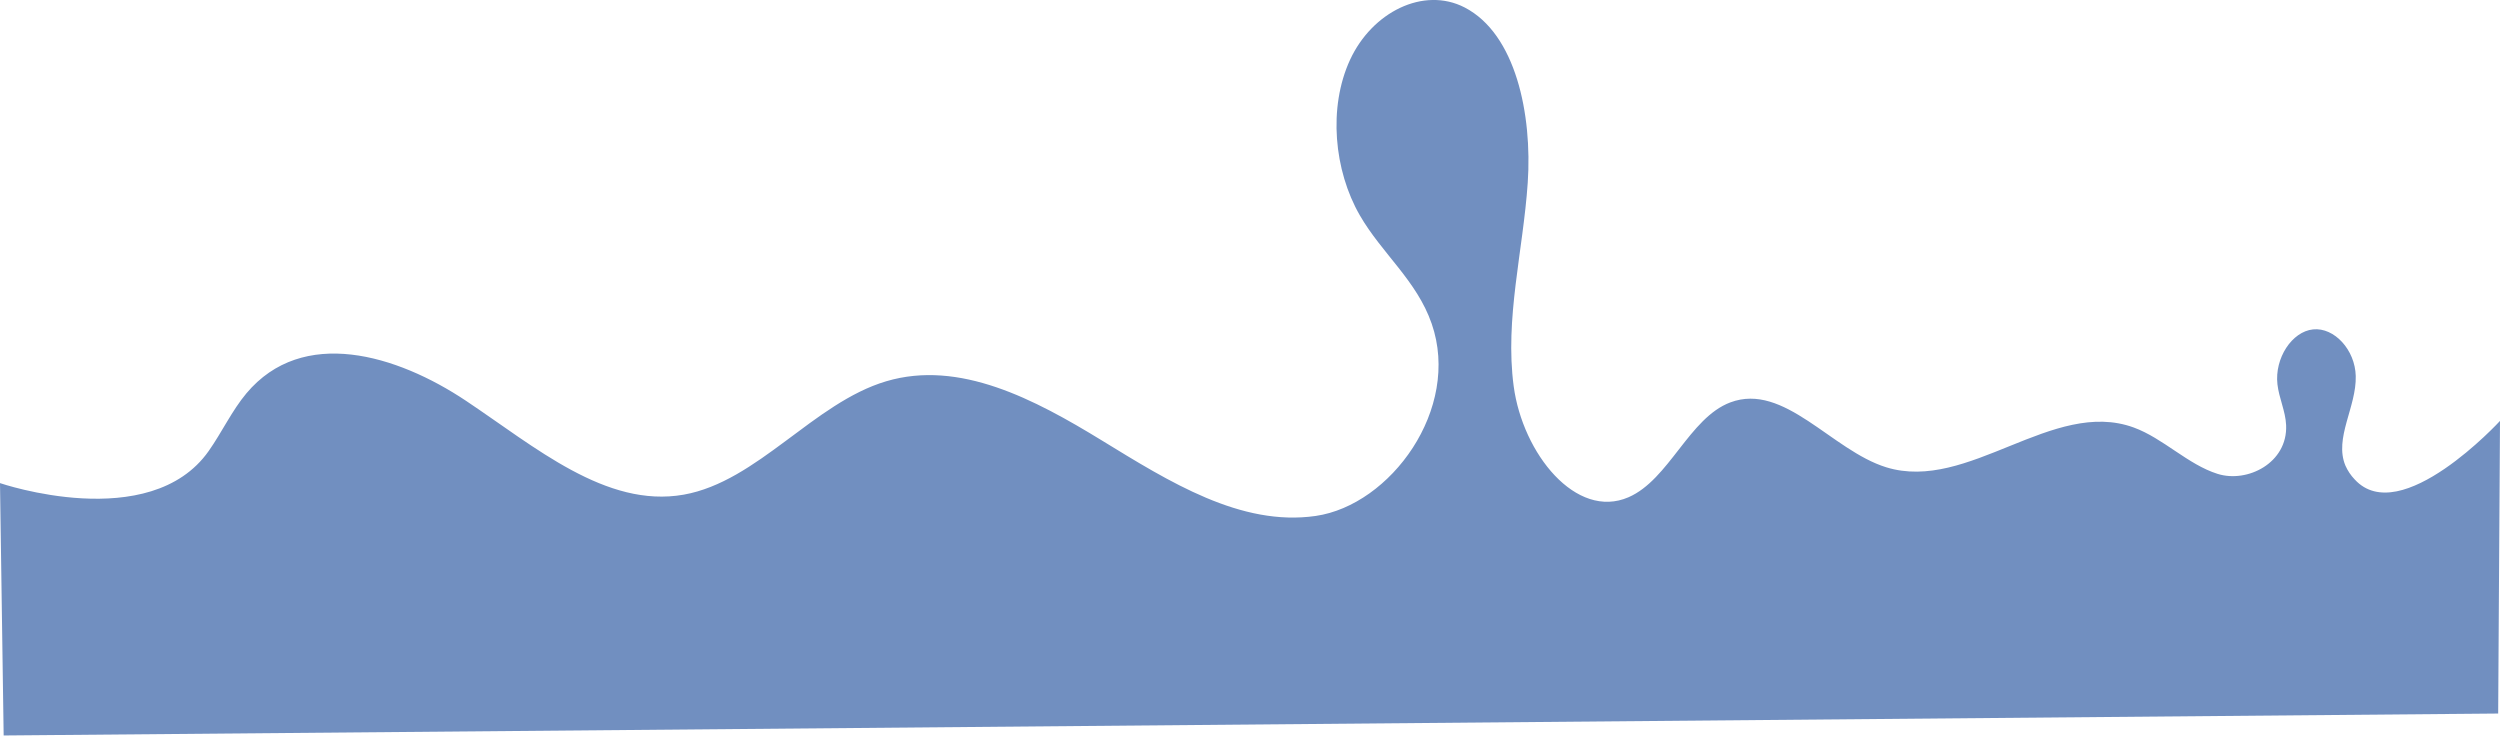
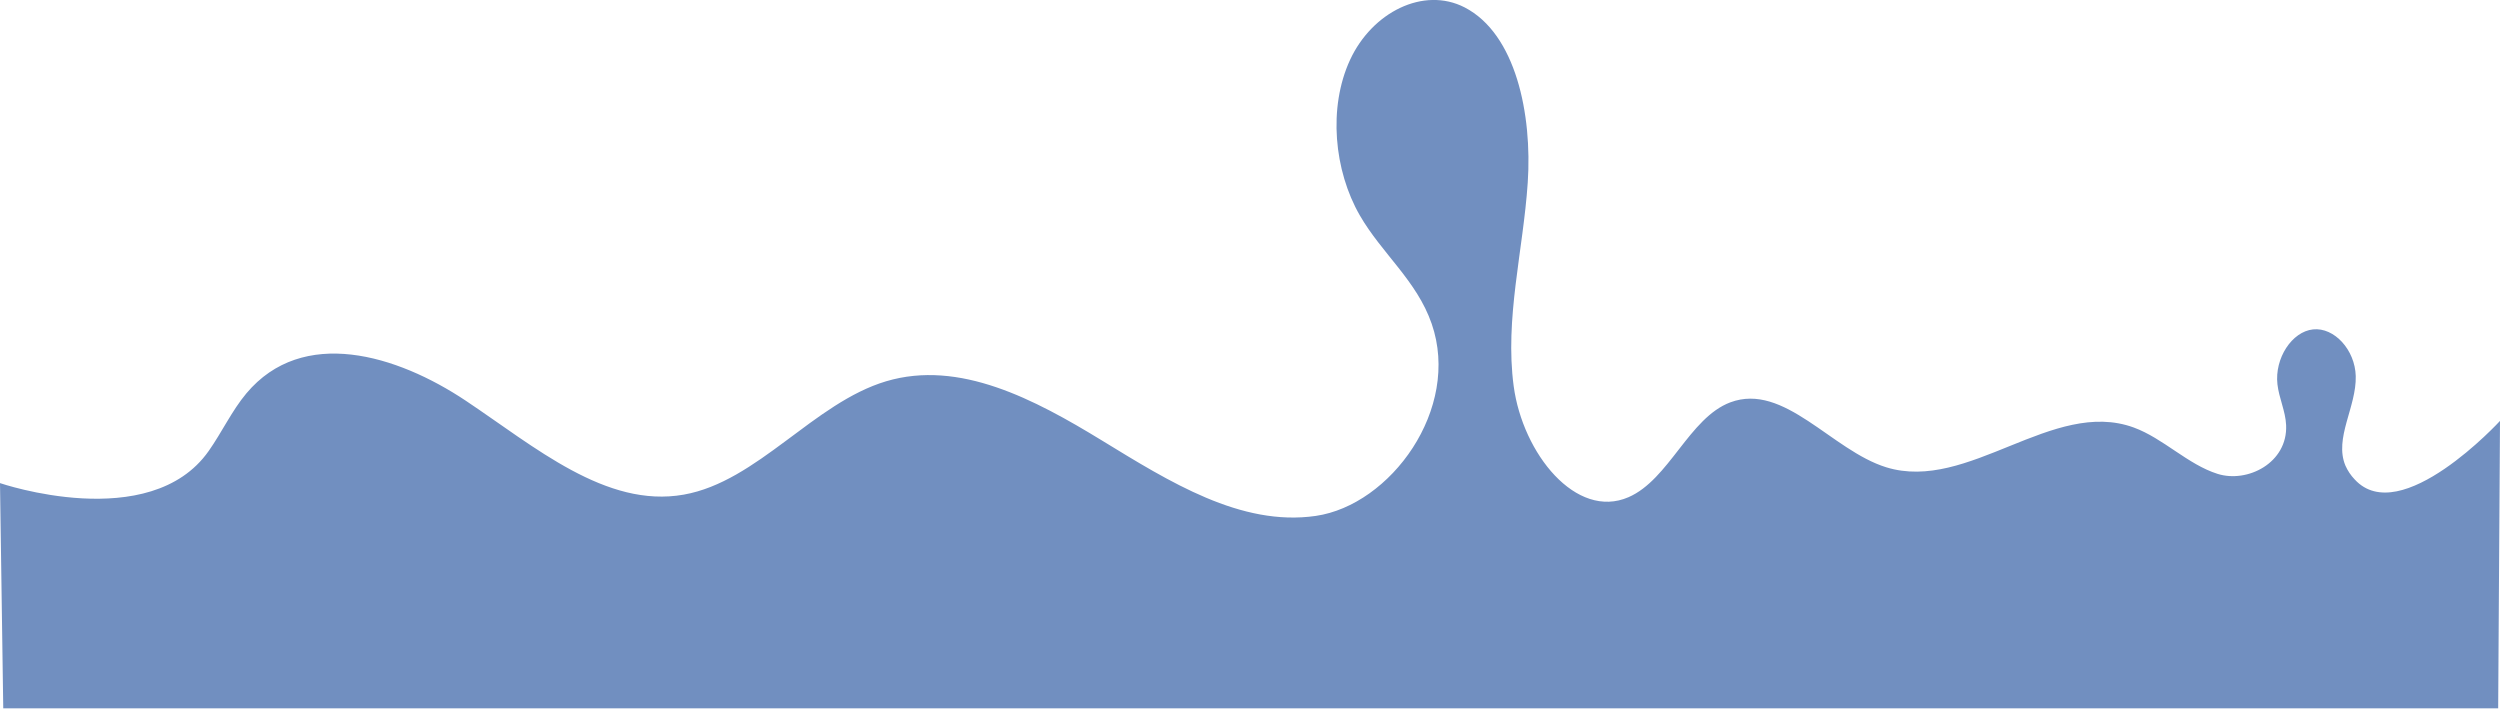
- <svg xmlns="http://www.w3.org/2000/svg" viewBox="0 0 1367 402.16">
+ <svg xmlns="http://www.w3.org/2000/svg" viewBox="0 0 1367 387.3">
  <defs>
    <style>.cls-1{fill:#718fc0;}</style>
  </defs>
  <g id="Layer_2" data-name="Layer 2">
-     <g id="Ebene_14" data-name="Ebene 14">
-       <path class="cls-1" d="M2,402.16l-2-138s82,28.1,114.12-17.56c7.18-10.2,12.73-22.11,20.6-31.5,30.83-36.73,82.26-21.16,120,4S331.37,278,373.85,270.48c40.38-7.17,71.08-50.23,110.73-62,40-11.91,81.09,9.81,117.93,32.37s76,47.18,116.9,41.27S799,223.61,782.85,177c-8.15-23.58-27.25-38.37-39.3-59.27-14.11-24.46-17.39-58.89-5.35-85S778.4-7.51,800.87,4.08c28,14.46,37,58.53,34.5,95.78s-12.62,74.41-7.69,111.3,34.16,73.17,62.8,60.73c22.19-9.64,33.17-43.4,55.67-51.86,29.41-11.07,55.45,26.28,85.27,35.49,44.82,13.83,91-37.92,135.28-21.77,16.12,5.88,29.61,20.25,45.89,25.37s38.37-6,37.46-26.65c-.34-7.72-3.89-14.71-4.75-22.36-1.6-14.19,7.88-28.8,19.49-30s23,11.21,23.33,25.53c.44,16.86-11.91,33.94-5.65,48.95a26.33,26.33,0,0,0,5.08,7.57c25,27.27,79.45-32,79.45-32l-1,160Z" />
+     <g id="Layer_23" data-name="Layer 23">
+       <path class="cls-1" d="M1366,387.3l1-157.14s-54.41,59.25-79.45,32a26.33,26.33,0,0,1-5.08-7.57c-6.26-15,6.09-32.09,5.65-48.95-.38-14.32-11.73-26.75-23.33-25.53s-21.09,15.83-19.49,30c.86,7.65,4.41,14.64,4.75,22.36.91,20.65-21.17,31.78-37.46,26.65s-29.77-19.49-45.89-25.37c-44.29-16.15-90.46,35.6-135.28,21.77C1001.6,246.31,975.56,209,946.15,220c-22.5,8.46-33.48,42.22-55.67,51.86-28.64,12.45-57.86-23.85-62.8-60.73s5.2-74,7.69-111.3-6.48-81.32-34.5-95.78C778.4-7.51,750.24,6.69,738.2,32.77s-8.76,60.51,5.35,85c12.05,20.9,31.15,35.69,39.3,59.27,16.12,46.6-22.56,99.17-63.44,105.07s-80-18.72-116.9-41.27-77.93-44.28-117.93-32.37c-39.65,11.81-70.35,54.87-110.73,62C331.37,278,292.43,244.3,254.7,219.12s-89.15-40.75-120-4c-7.87,9.39-13.42,21.3-20.6,31.5C82,292.26,0,264.16,0,264.16L1.78,387.3H1366Z" />
    </g>
  </g>
</svg>
